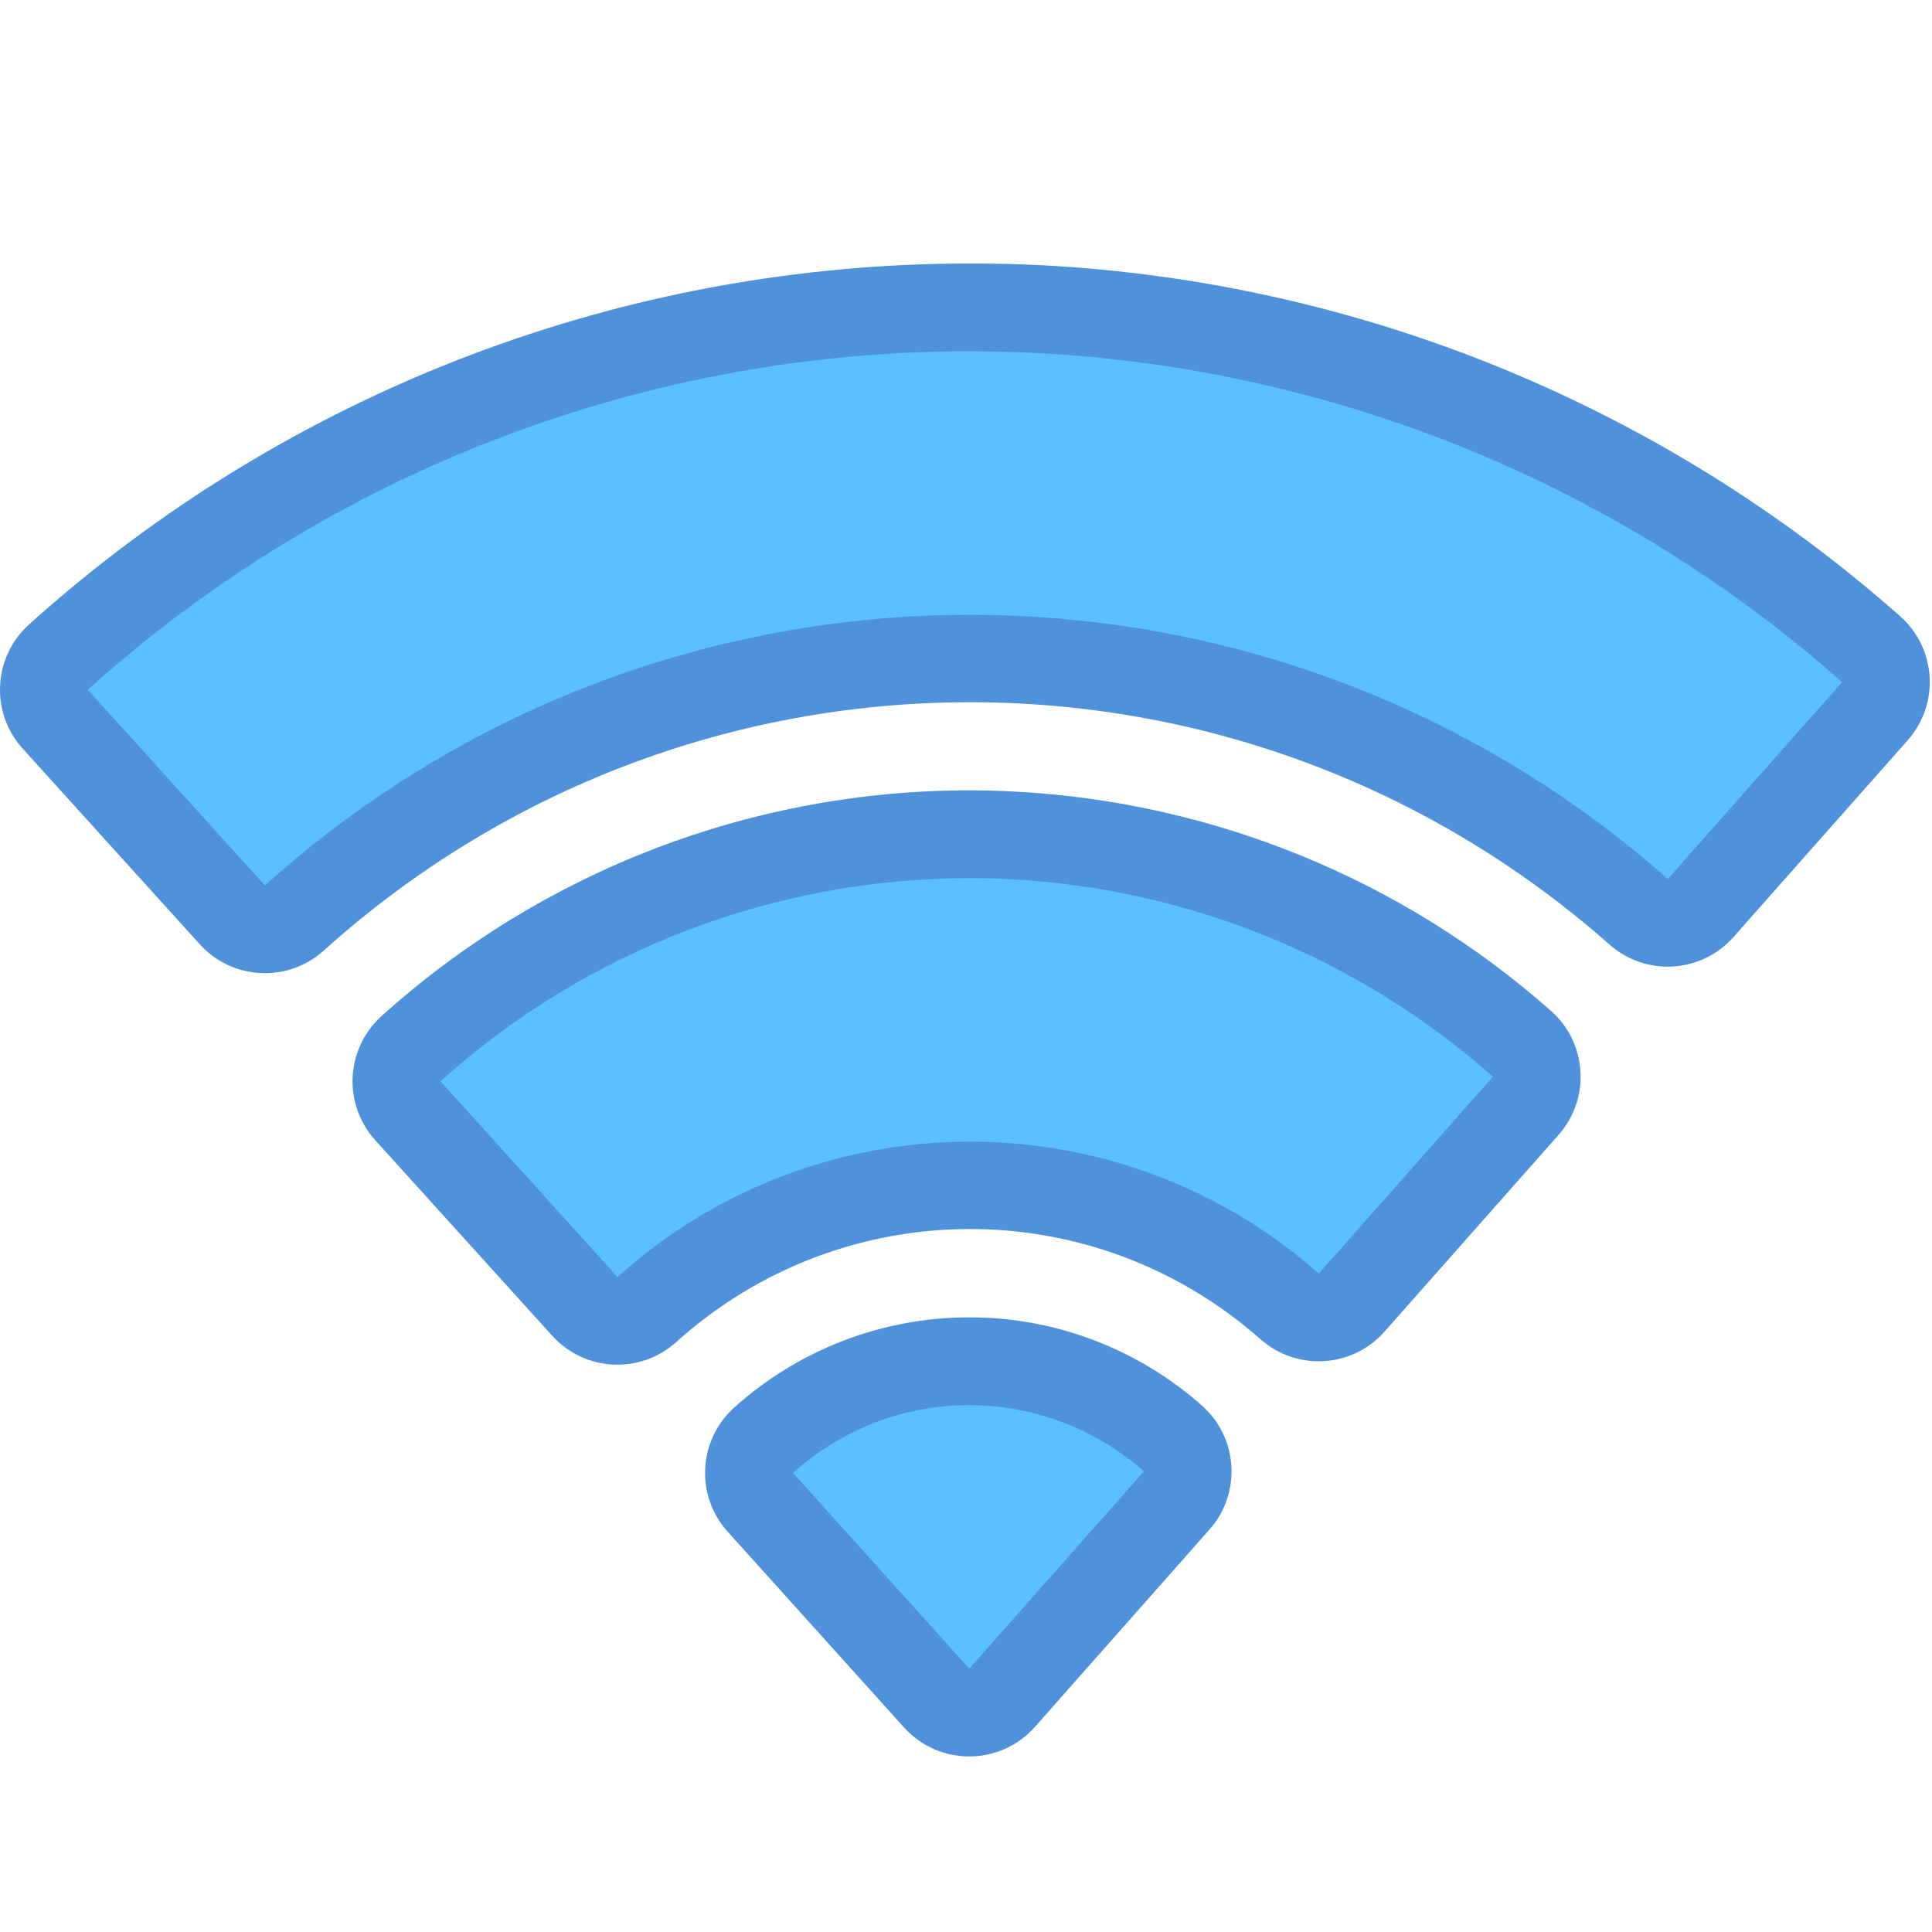
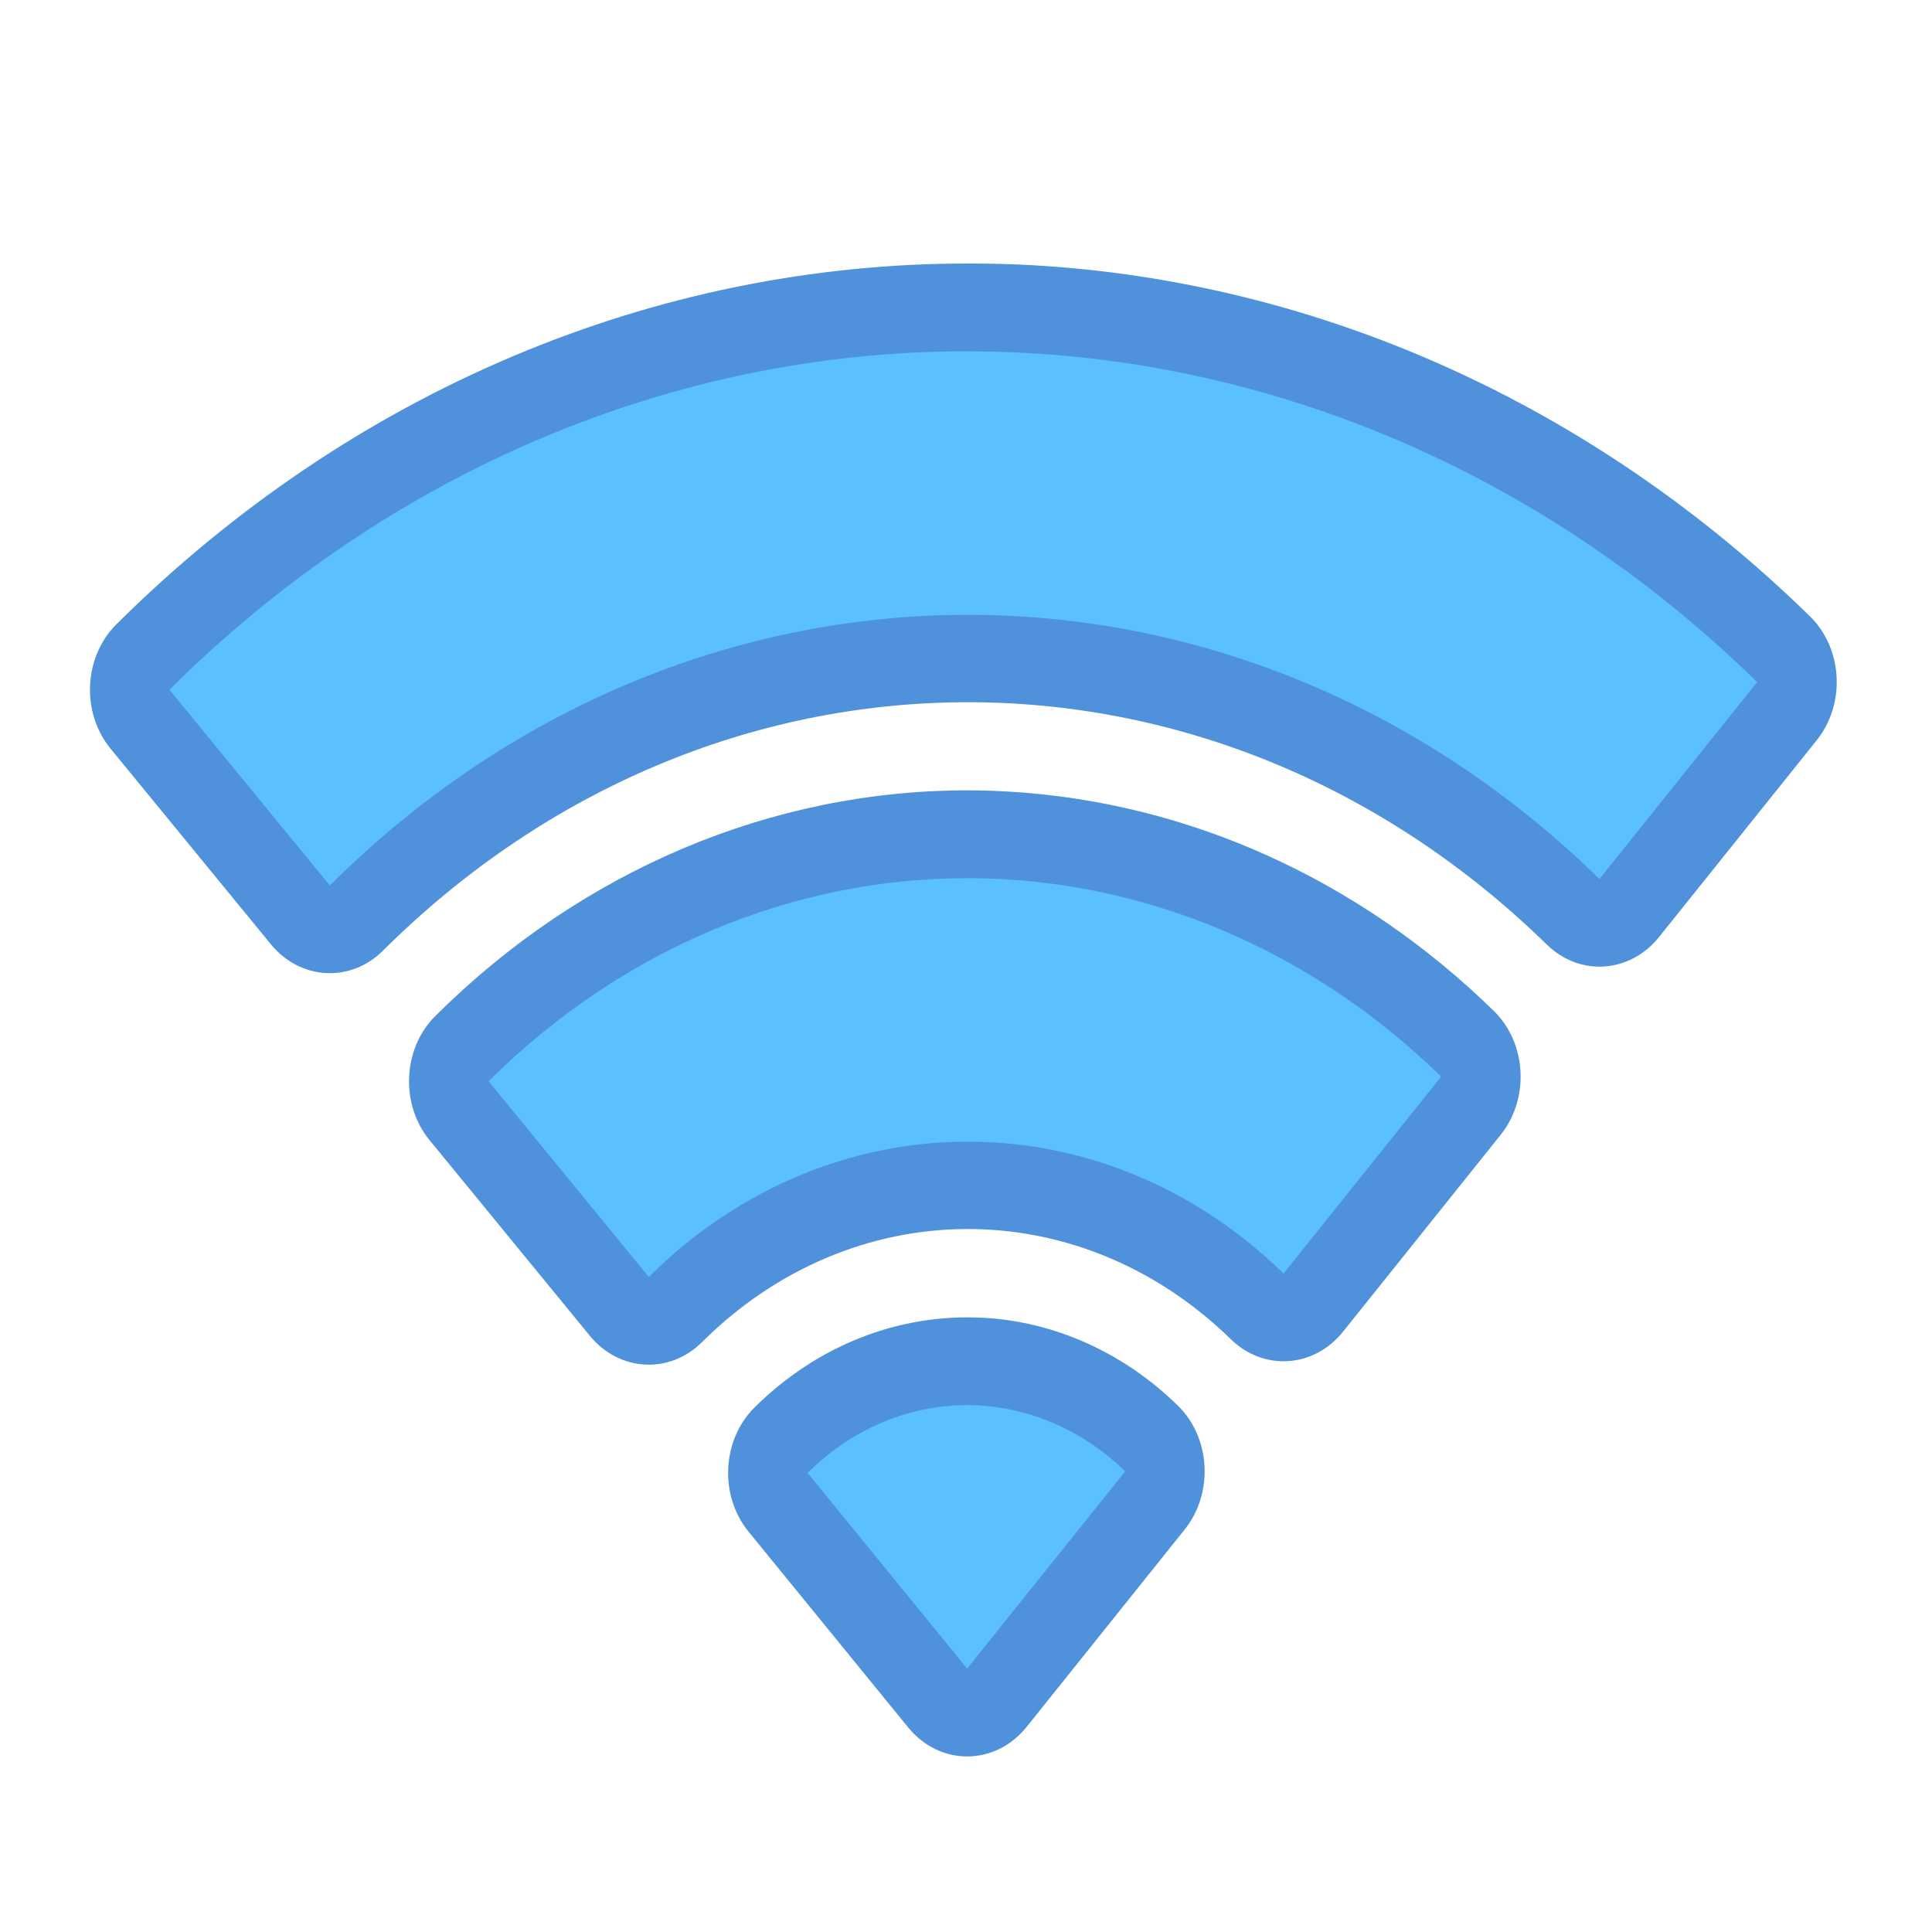
<svg xmlns="http://www.w3.org/2000/svg" width="22" height="22" version="1.1" id="svg1" xml:space="preserve">
  <defs id="defs1">
    <style type="text/css" id="current-color-scheme-3">
      .ColorScheme-Text {
        color:#122036;
      }
      </style>
    <style type="text/css" id="current-color-scheme-1">
      .ColorScheme-Text {
        color:#122036;
      }
      </style>
    <style id="current-color-scheme-10" type="text/css">
      .ColorScheme-Text {
        color:#122036;
      }
      </style>
    <style id="current-color-scheme-5" type="text/css">
      .ColorScheme-Text {
        color:#122036;
      }
      </style>
    <style id="current-color-scheme-1-2" type="text/css">
      .ColorScheme-Text {
        color:#122036;
      }
      </style>
    <style type="text/css" id="current-color-scheme-10-9">
      .ColorScheme-Text {
        color:#122036;
      }
      </style>
    <style type="text/css" id="current-color-scheme-6">
      .ColorScheme-Text {
        color:#122036;
      }
      </style>
    <style type="text/css" id="current-color-scheme-1-9">
      .ColorScheme-Text {
        color:#122036;
      }
      </style>
    <style id="current-color-scheme-10-1" type="text/css">
      .ColorScheme-Text {
        color:#122036;
      }
      </style>
    <style type="text/css" id="current-color-scheme-675">
      .ColorScheme-Text {
        color:#36404d;
      }
      </style>
    <style type="text/css" id="current-color-scheme-67">
      .ColorScheme-Text {
        color:#122036;
      }
      </style>
    <style type="text/css" id="current-color-scheme-7">
      .ColorScheme-Text {
        color:#122036;
      }
      </style>
    <style type="text/css" id="current-color-scheme-5-3">
      .ColorScheme-Text {
        color:#122036;
      }
      </style>
    <style type="text/css" id="current-color-scheme-6-5">
      .ColorScheme-Text {
        color:#122036;
      }
      </style>
    <style type="text/css" id="current-color-scheme-1-6">
      .ColorScheme-Text {
        color:#122036;
      }
      </style>
    <style id="current-color-scheme-10-2" type="text/css">
      .ColorScheme-Text {
        color:#122036;
      }
      </style>
    <style id="current-color-scheme-5-7" type="text/css">
      .ColorScheme-Text {
        color:#122036;
      }
      </style>
    <style id="current-color-scheme-1-2-9" type="text/css">
      .ColorScheme-Text {
        color:#122036;
      }
      </style>
    <style type="text/css" id="current-color-scheme-10-9-1">
      .ColorScheme-Text {
        color:#122036;
      }
      </style>
    <style type="text/css" id="current-color-scheme-2">
      .ColorScheme-Text {
        color:#36404d;
      }
      </style>
    <style type="text/css" id="current-color-scheme-67-7">
      .ColorScheme-Text {
        color:#122036;
      }
      </style>
    <style type="text/css" id="current-color-scheme-7-0">
      .ColorScheme-Text {
        color:#122036;
      }
      </style>
    <style type="text/css" id="current-color-scheme-5-9">
      .ColorScheme-Text {
        color:#122036;
      }
      </style>
    <style type="text/css" id="current-color-scheme-6-3">
      .ColorScheme-Text {
        color:#122036;
      }
      </style>
    <style type="text/css" id="current-color-scheme-1-60">
      .ColorScheme-Text {
        color:#122036;
      }
      </style>
    <style id="current-color-scheme-10-6" type="text/css">
      .ColorScheme-Text {
        color:#122036;
      }
      </style>
    <style id="current-color-scheme-5-7-2" type="text/css">
      .ColorScheme-Text {
        color:#122036;
      }
      </style>
    <style id="current-color-scheme-1-2-6" type="text/css">
      .ColorScheme-Text {
        color:#122036;
      }
      </style>
    <style type="text/css" id="current-color-scheme-10-9-18">
      .ColorScheme-Text {
        color:#122036;
      }
      </style>
    <style type="text/css" id="current-color-scheme-79">
      .ColorScheme-Text {
        color:#36404d;
      }
      </style>
    <style type="text/css" id="current-color-scheme-67-2">
      .ColorScheme-Text {
        color:#122036;
      }
      </style>
    <style type="text/css" id="current-color-scheme-7-02">
      .ColorScheme-Text {
        color:#122036;
      }
      </style>
    <style type="text/css" id="current-color-scheme-5-37">
      .ColorScheme-Text {
        color:#122036;
      }
      </style>
    <style type="text/css" id="current-color-scheme-6-59">
      .ColorScheme-Text {
        color:#122036;
      }
      </style>
    <style type="text/css" id="current-color-scheme-1-22">
      .ColorScheme-Text {
        color:#122036;
      }
      </style>
    <style id="current-color-scheme-10-8" type="text/css">
      .ColorScheme-Text {
        color:#122036;
      }
      </style>
    <style id="current-color-scheme-5-7-9" type="text/css">
      .ColorScheme-Text {
        color:#122036;
      }
      </style>
    <style id="current-color-scheme-1-2-7" type="text/css">
      .ColorScheme-Text {
        color:#122036;
      }
      </style>
    <style type="text/css" id="current-color-scheme-10-9-3">
      .ColorScheme-Text {
        color:#122036;
      }
      </style>
    <style id="current-color-scheme-53" type="text/css">
      .ColorScheme-Text {
        color:#122036;
      }
      </style>
    <style id="current-color-scheme-6-5-6" type="text/css">
      .ColorScheme-Text {
        color:#122036;
      }
      </style>
    <style type="text/css" id="current-color-scheme-9">
      .ColorScheme-Text {
        color:#36404d;
      }
      </style>
    <style id="current-color-scheme-3-1" type="text/css">
      .ColorScheme-Text {
        color:#36404d;
      }
      </style>
    <style id="current-color-scheme-675-2" type="text/css">
      .ColorScheme-Text {
        color:#122036;
      }
      </style>
    <style id="current-color-scheme-2-9" type="text/css">
      .ColorScheme-Text {
        color:#122036;
      }
      </style>
    <style id="current-color-scheme-0" type="text/css">
      .ColorScheme-Text {
        color:#122036;
      }
      </style>
  </defs>
  <style type="text/css" id="current-color-scheme">
      .ColorScheme-Text {
        color:#31363b;
      }
      .ColorScheme-Background {
        color:#eff0f1;
      }
      .ColorScheme-Highlight {
        color:#3498db;
      }
      .ColorScheme-ViewText {
        color:#31363b;
      }
      .ColorScheme-ViewBackground {
        color:#fcfcfc;
      }
      .ColorScheme-ViewHover {
        color:#93cee9;
      }
      .ColorScheme-ViewFocus{
        color:#3daee9;
      }
      .ColorScheme-ButtonText {
        color:#31363b;
      }
      .ColorScheme-ButtonBackground {
        color:#eff0f1;
      }
      .ColorScheme-ButtonHover {
        color:#93cee9;
      }
      .ColorScheme-ButtonFocus{
        color:#3daee9;
      }
      .ColorScheme-NegativeText{
        color:#e74c3c;
      }
      </style>
  <g id="g181675-3-7-2-9" transform="matrix(0.7264534,0,0,0.7264534,-214.6925,-133.7657)">
    <g id="path5">
-       <path style="color:#000000;fill:#4f92db;stroke-linecap:round;stroke-linejoin:round;-inkscape-stroke:none;paint-order:stroke fill markers;fill-opacity:1" d="m 310.773,188.266 c -5.446,-0.011 -10.718,1.997 -14.783,5.658 -0.565,0.51 -0.61,1.381 -0.1,1.945 l 2.777,3.068 c 0.509,0.562 1.377,0.607 1.941,0.1 5.728,-5.156 14.383,-5.197 20.158,-0.094 0.569,0.502 1.438,0.449 1.941,-0.119 l 2.732,-3.086 c 0.504,-0.57 0.45,-1.44 -0.119,-1.943 -3.733,-3.303 -8.477,-5.244 -13.455,-5.502 -0.366,-0.019 -0.732,-0.027 -1.094,-0.027 z m -0.016,8.258 c -3.403,-0.007 -6.7,1.249 -9.24,3.537 -0.566,0.51 -0.611,1.382 -0.1,1.947 l 2.775,3.066 c 0.509,0.562 1.377,0.607 1.941,0.1 2.607,-2.348 6.532,-2.367 9.162,-0.045 0.569,0.502 1.438,0.449 1.941,-0.119 l 2.73,-3.086 c 0.504,-0.57 0.45,-1.44 -0.119,-1.943 -2.333,-2.065 -5.299,-3.276 -8.41,-3.438 -0.229,-0.012 -0.456,-0.019 -0.682,-0.019 z m 0.254,8.268 c -1.457,-0.075 -2.885,0.432 -3.969,1.408 -0.564,0.509 -0.61,1.379 -0.102,1.943 l 2.764,3.068 c 0.55,0.612 1.51,0.608 2.055,-0.008 l 2.736,-3.094 c 0.502,-0.569 0.449,-1.438 -0.119,-1.941 -0.934,-0.827 -2.12,-1.313 -3.365,-1.377 z" id="path3" />
-       <path style="color:#000000;fill:#5ac0ff;stroke-linecap:round;stroke-linejoin:round;-inkscape-stroke:none;paint-order:stroke fill markers;fill-opacity:1" d="m 310.771,189.642 c -5.106,-0.011 -10.048,1.872 -13.86,5.305 l 2.777,3.068 c 6.239,-5.617 15.699,-5.661 21.99,-0.102 l 2.732,-3.086 c -3.5,-3.097 -7.947,-4.915 -12.615,-5.157 -0.342,-0.018 -0.684,-0.026 -1.024,-0.027 z m -0.016,8.259 c -3.063,-0.006 -6.029,1.124 -8.316,3.183 l 2.775,3.068 c 3.119,-2.808 7.848,-2.831 10.994,-0.054 l 2.729,-3.086 c -2.1,-1.858 -4.768,-2.949 -7.568,-3.095 -0.205,-0.011 -0.409,-0.016 -0.613,-0.016 z m 0.186,8.265 a 4.13,4.13 0 0 0 -2.976,1.057 l 2.764,3.068 2.737,-3.092 a 4.13,4.13 0 0 0 -2.525,-1.032 z" id="path4" />
+       <path style="color:#000000;fill:#4f92db;fill-opacity:1;stroke-width:0.951;stroke-linecap:round;stroke-linejoin:round;-inkscape-stroke:none;paint-order:stroke fill markers" d="m 310.737,188.266 c -4.929,-0.011 -9.7,1.997 -13.38,5.658 -0.511,0.51 -0.552,1.381 -0.09,1.945 l 2.514,3.068 c 0.461,0.562 1.247,0.607 1.757,0.1 5.184,-5.156 13.018,-5.197 18.245,-0.094 0.515,0.502 1.301,0.449 1.757,-0.119 l 2.473,-3.086 c 0.456,-0.57 0.408,-1.44 -0.108,-1.943 -3.379,-3.303 -7.672,-5.244 -12.178,-5.502 -0.331,-0.019 -0.663,-0.027 -0.99,-0.027 z m -0.015,8.258 c -3.08,-0.007 -6.064,1.249 -8.363,3.537 -0.513,0.51 -0.553,1.382 -0.09,1.947 l 2.512,3.066 c 0.461,0.562 1.247,0.607 1.757,0.1 2.36,-2.348 5.912,-2.367 8.292,-0.045 0.515,0.502 1.301,0.449 1.757,-0.119 l 2.471,-3.086 c 0.456,-0.57 0.408,-1.44 -0.108,-1.943 -2.112,-2.065 -4.796,-3.276 -7.612,-3.438 -0.207,-0.012 -0.413,-0.019 -0.617,-0.019 z m 0.23,8.268 c -1.318,-0.075 -2.611,0.432 -3.592,1.408 -0.511,0.509 -0.552,1.379 -0.092,1.943 l 2.501,3.068 c 0.498,0.612 1.366,0.608 1.86,-0.008 l 2.477,-3.094 c 0.455,-0.569 0.407,-1.438 -0.108,-1.941 -0.845,-0.827 -1.919,-1.313 -3.046,-1.377 z" id="path3" />
+       <path style="color:#000000;fill:#5ac0ff;fill-opacity:1;stroke-width:0.951;stroke-linecap:round;stroke-linejoin:round;-inkscape-stroke:none;paint-order:stroke fill markers" d="m 310.735,189.642 c -4.621,-0.011 -9.094,1.872 -12.544,5.305 l 2.514,3.068 c 5.647,-5.617 14.209,-5.661 19.902,-0.102 l 2.472,-3.086 c -3.168,-3.097 -7.193,-4.915 -11.417,-5.157 -0.309,-0.018 -0.619,-0.026 -0.927,-0.027 z m -0.015,8.259 c -2.772,-0.006 -5.457,1.124 -7.526,3.183 l 2.511,3.068 c 2.823,-2.808 7.103,-2.831 9.95,-0.054 l 2.47,-3.086 c -1.901,-1.858 -4.315,-2.949 -6.85,-3.095 -0.185,-0.011 -0.37,-0.016 -0.555,-0.016 z m 0.168,8.265 a 3.738,4.13 0 0 0 -2.694,1.057 l 2.501,3.068 2.477,-3.092 a 3.738,4.13 0 0 0 -2.285,-1.032 z" id="path4" />
    </g>
  </g>
</svg>
